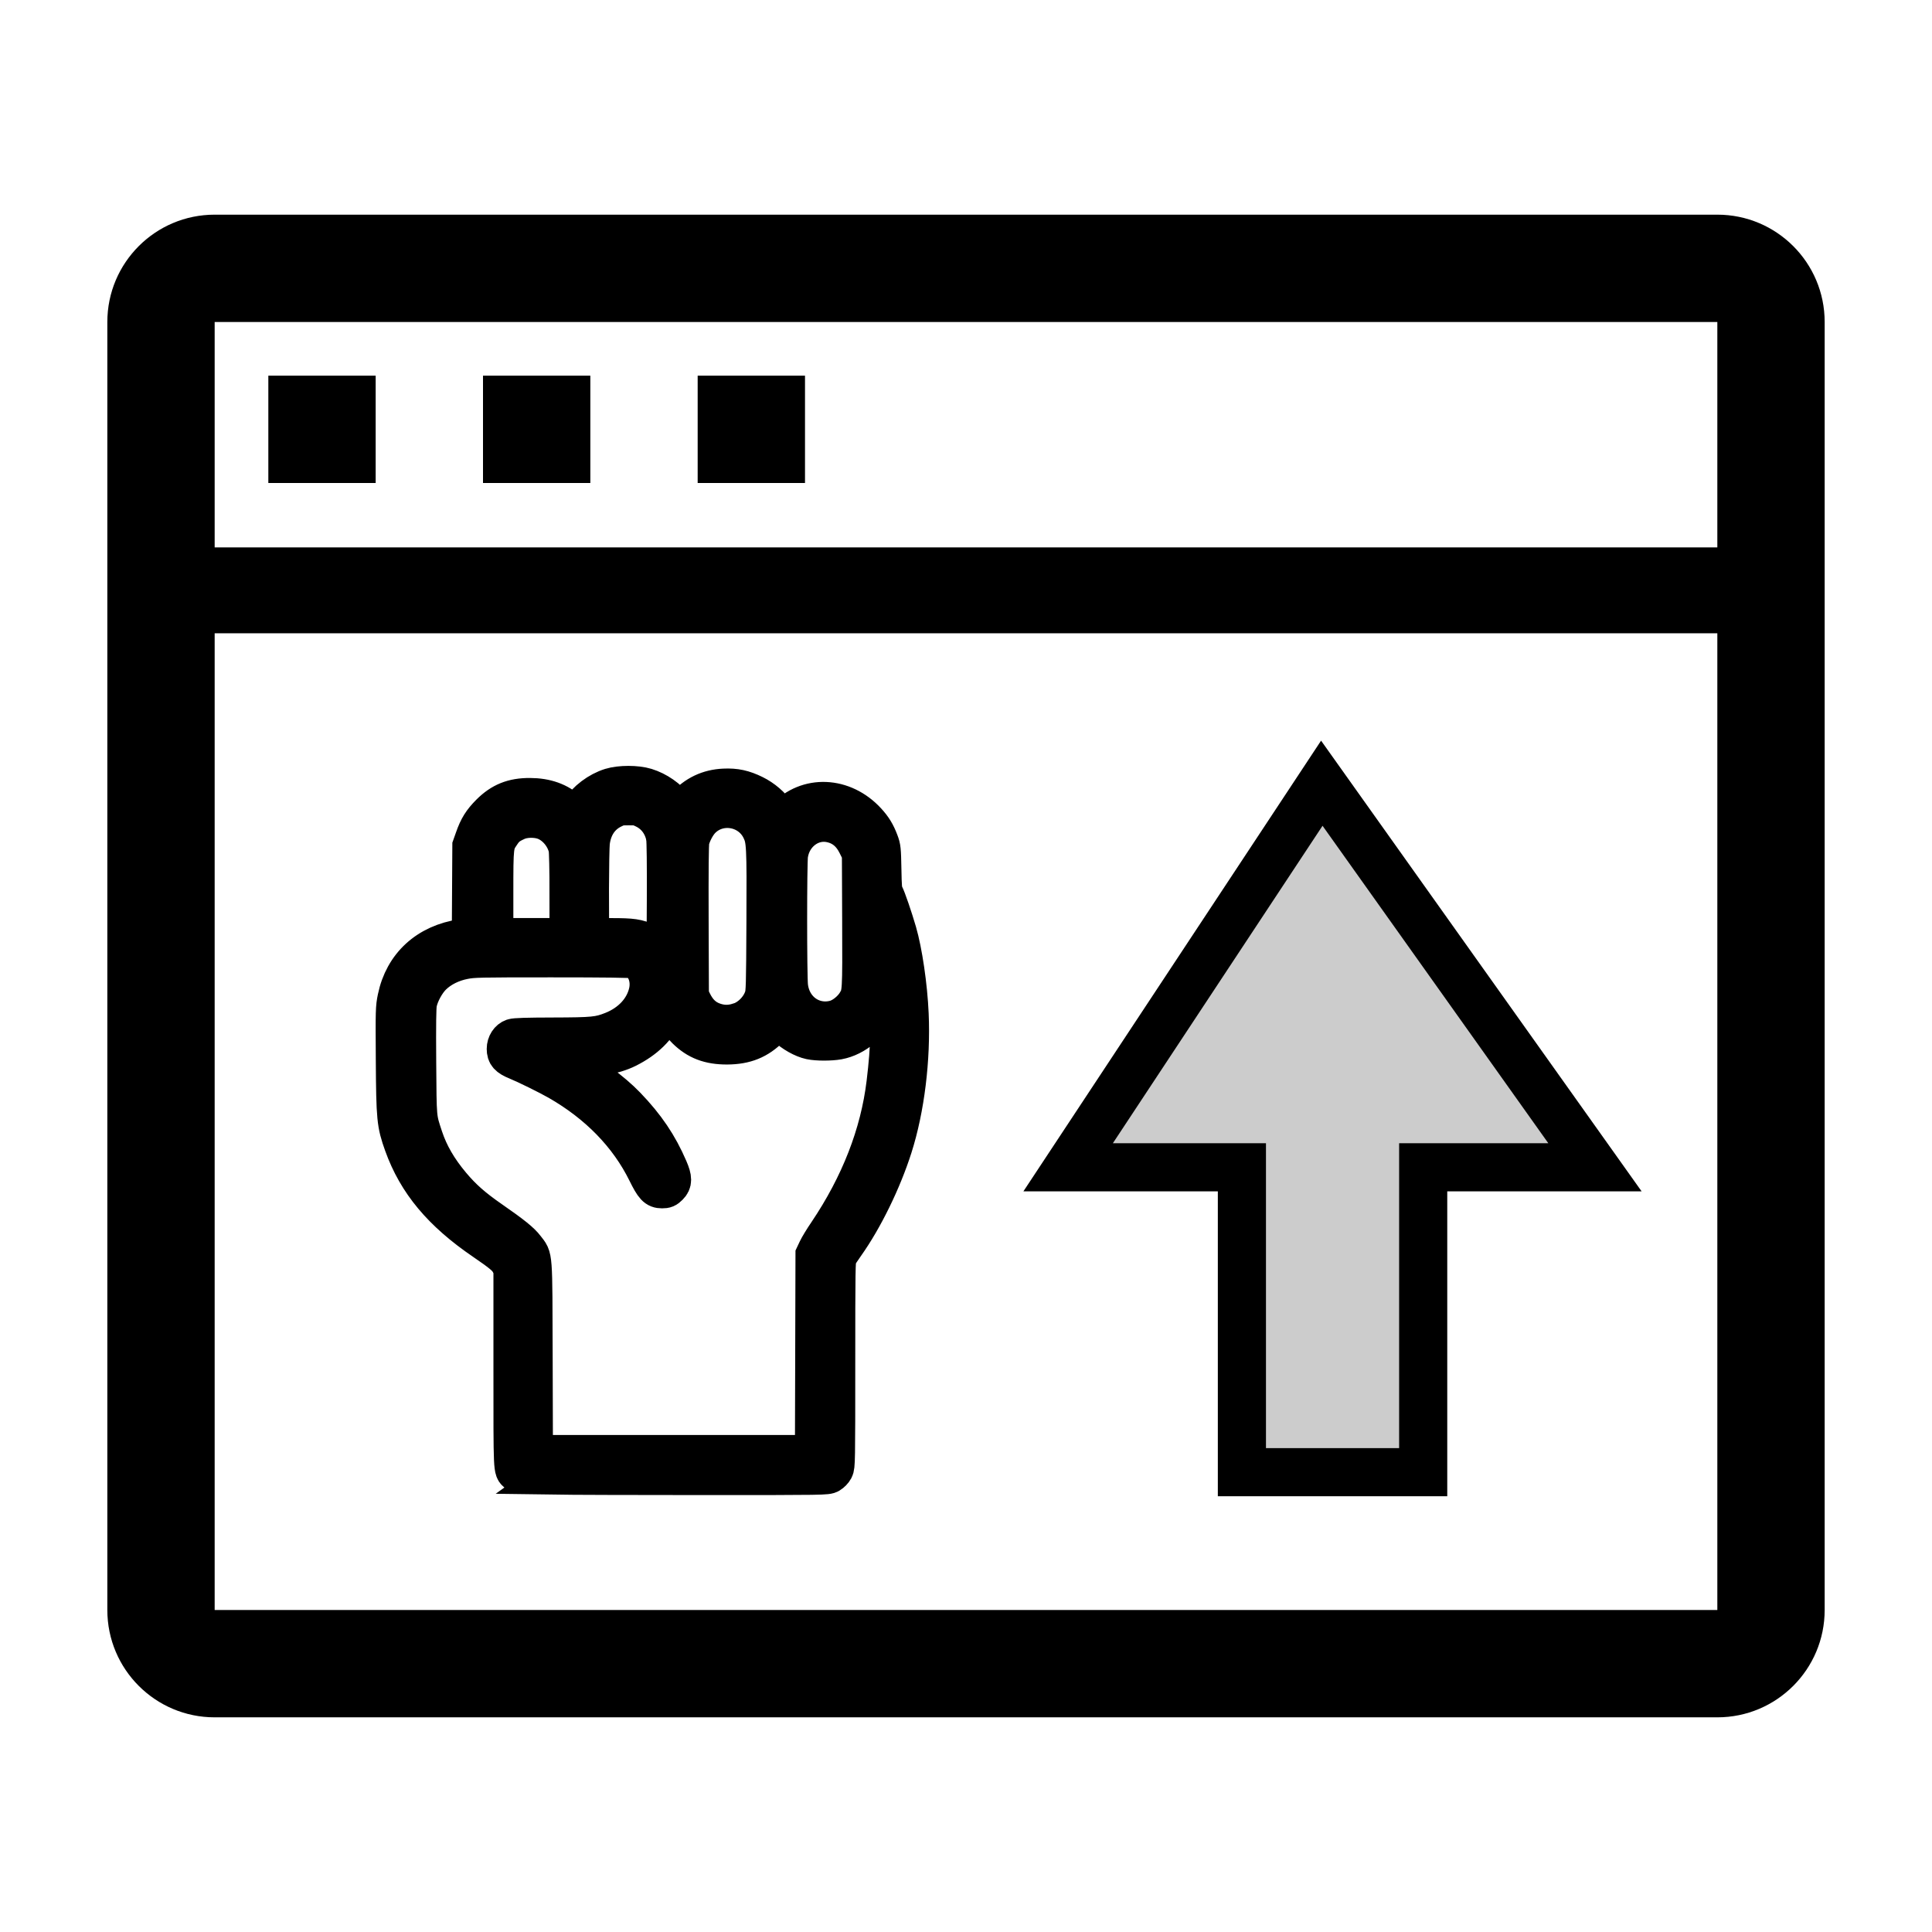
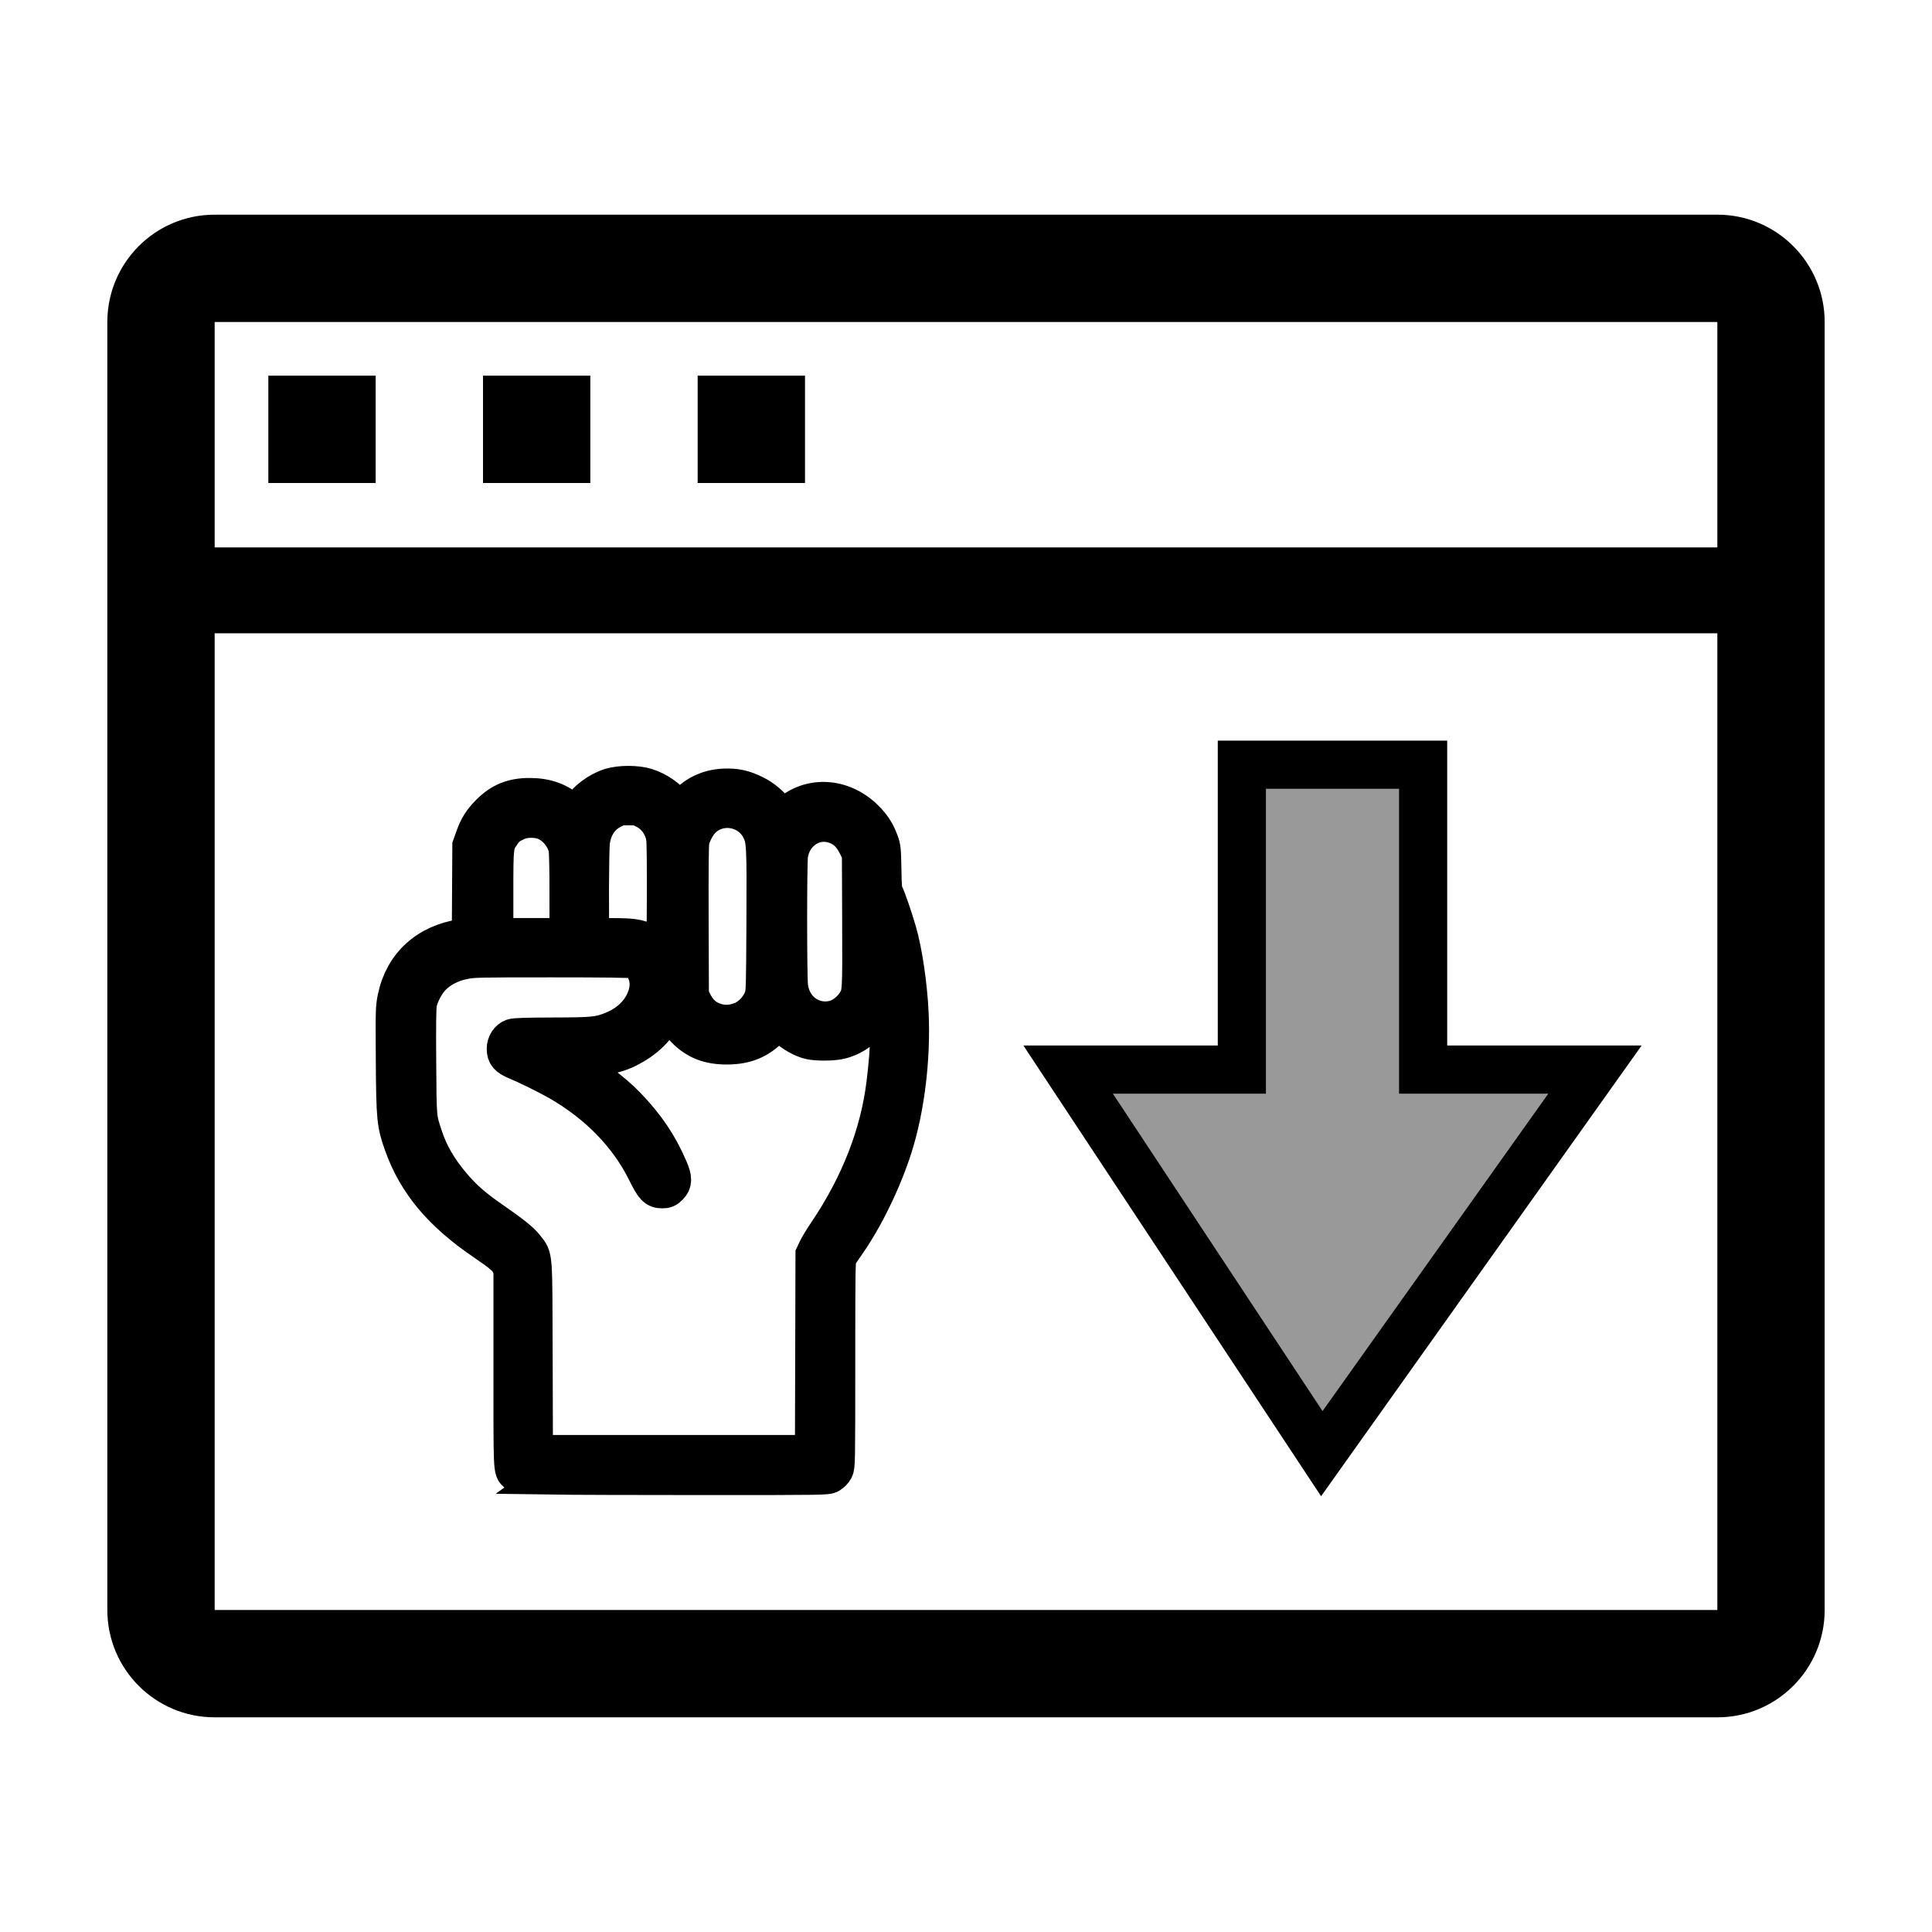
<svg xmlns="http://www.w3.org/2000/svg" fill="#000000" width="800px" height="800px" viewBox="0 0 36 36" version="1.1" preserveAspectRatio="xMidYMid meet" id="svg88" xml:space="preserve">
  <defs id="defs92" />
  <rect x="5" y="7" width="2" height="2" class="clr-i-outline clr-i-outline-path-1" id="rect78" />
  <rect x="9" y="7" width="2" height="2" class="clr-i-outline clr-i-outline-path-2" id="rect80" />
  <rect x="13" y="7" width="2" height="2" class="clr-i-outline clr-i-outline-path-3" id="rect82" />
  <path d="M32,4H4A2,2,0,0,0,2,6V30a2,2,0,0,0,2,2H32a2,2,0,0,0,2-2V6A2,2,0,0,0,32,4ZM4,6H32v4.2H4ZM4,30V11.8H32V30Z" class="clr-i-outline clr-i-outline-path-4" id="path84" />
  <rect x="0" y="0" width="36" height="36" fill-opacity="0" id="rect86" />
  <path style="fill:#000000;stroke:#000000;stroke-width:0.675;stroke-dasharray:none;stroke-opacity:1" d="m 10.268,27.51 c -0.574,-0.009 -0.608,-0.011 -0.646,-0.045 -0.094,-0.085 -0.09,0.003 -0.09,-1.976 v -1.843 l -0.046,-0.093 c -0.052,-0.104 -0.14,-0.18 -0.476,-0.409 -0.794,-0.541 -1.258,-1.097 -1.515,-1.814 -0.138,-0.385 -0.148,-0.491 -0.155,-1.582 -0.006,-0.927 -0.005,-0.972 0.032,-1.152 0.127,-0.621 0.581,-1.038 1.237,-1.133 l 0.147,-0.022 0.005,-0.84 0.005,-0.84 0.051,-0.144 c 0.074,-0.211 0.146,-0.325 0.299,-0.479 0.215,-0.215 0.437,-0.305 0.757,-0.304 0.305,4.81e-4 0.549,0.088 0.741,0.266 l 0.103,0.096 0.062,-0.095 c 0.134,-0.206 0.362,-0.378 0.597,-0.451 0.178,-0.055 0.488,-0.055 0.666,1.79e-4 0.217,0.067 0.417,0.207 0.562,0.391 l 0.057,0.072 0.093,-0.104 c 0.197,-0.22 0.443,-0.337 0.737,-0.35 0.213,-0.01 0.369,0.024 0.57,0.123 0.171,0.084 0.329,0.22 0.429,0.37 0.039,0.058 0.074,0.11 0.077,0.114 0.003,0.004 0.025,-0.013 0.049,-0.038 0.419,-0.452 1.108,-0.423 1.555,0.065 0.112,0.122 0.174,0.224 0.235,0.386 0.042,0.111 0.046,0.146 0.053,0.515 0.006,0.34 0.012,0.405 0.041,0.461 0.044,0.085 0.165,0.439 0.243,0.706 0.107,0.369 0.201,1.009 0.224,1.533 0.037,0.841 -0.077,1.768 -0.306,2.486 -0.202,0.633 -0.546,1.338 -0.894,1.828 -0.06,0.084 -0.122,0.179 -0.138,0.211 -0.027,0.052 -0.03,0.232 -0.03,1.981 0,1.842 -0.001,1.926 -0.034,1.986 -0.018,0.035 -0.061,0.079 -0.095,0.099 -0.06,0.035 -0.093,0.036 -2.33,0.036 -1.248,0 -2.541,-0.004 -2.875,-0.009 z m 4.887,-2.282 0.005,-1.85 0.048,-0.102 c 0.026,-0.056 0.112,-0.198 0.192,-0.315 0.603,-0.895 0.968,-1.833 1.083,-2.78 0.085,-0.703 0.092,-1.13 0.027,-1.696 -0.038,-0.335 -0.06,-0.372 -0.061,-0.1 -4.8e-4,0.193 -0.006,0.225 -0.056,0.355 -0.13,0.337 -0.442,0.606 -0.771,0.666 -0.144,0.026 -0.398,0.026 -0.524,-8.8e-4 -0.146,-0.031 -0.335,-0.137 -0.471,-0.266 l -0.121,-0.114 -0.141,0.142 c -0.229,0.231 -0.47,0.329 -0.816,0.331 -0.336,0.001 -0.569,-0.088 -0.783,-0.299 -0.094,-0.093 -0.148,-0.167 -0.208,-0.284 -0.044,-0.087 -0.084,-0.157 -0.089,-0.157 -0.005,3.4e-4 -0.029,0.042 -0.054,0.094 -0.151,0.313 -0.376,0.534 -0.719,0.706 -0.252,0.127 -0.672,0.202 -1.032,0.185 -0.107,-0.005 -0.194,-0.007 -0.194,-0.004 0,0.003 0.078,0.044 0.173,0.091 0.344,0.169 0.773,0.482 1.043,0.763 0.367,0.381 0.603,0.732 0.794,1.176 0.081,0.189 0.081,0.267 -2.67e-4,0.348 -0.052,0.052 -0.074,0.061 -0.143,0.061 -0.121,0 -0.169,-0.051 -0.306,-0.329 -0.339,-0.686 -0.898,-1.261 -1.64,-1.686 -0.184,-0.105 -0.589,-0.305 -0.772,-0.38 -0.165,-0.068 -0.212,-0.121 -0.212,-0.239 0,-0.102 0.06,-0.195 0.145,-0.224 0.044,-0.015 0.267,-0.022 0.747,-0.023 0.759,-0.002 0.857,-0.012 1.104,-0.109 0.34,-0.135 0.579,-0.392 0.65,-0.702 0.062,-0.267 -0.056,-0.535 -0.26,-0.592 -0.05,-0.014 -0.514,-0.02 -1.516,-0.02 -1.357,-9e-5 -1.455,0.002 -1.625,0.035 -0.228,0.044 -0.433,0.147 -0.578,0.289 -0.12,0.117 -0.237,0.333 -0.269,0.496 -0.015,0.076 -0.019,0.392 -0.014,1.098 0.008,1.083 0.003,1.025 0.125,1.396 0.101,0.305 0.265,0.588 0.511,0.881 0.206,0.245 0.4,0.416 0.736,0.649 0.398,0.276 0.558,0.405 0.644,0.519 0.159,0.21 0.148,0.068 0.154,2.07 l 0.005,1.769 h 2.592 2.592 z M 13.752,19.028 c 0.204,-0.063 0.387,-0.244 0.455,-0.45 0.03,-0.092 0.033,-0.197 0.039,-1.405 0.007,-1.429 0.002,-1.52 -0.087,-1.705 -0.2,-0.414 -0.758,-0.507 -1.076,-0.18 -0.086,0.088 -0.175,0.257 -0.202,0.382 -0.013,0.059 -0.017,0.552 -0.014,1.484 l 0.005,1.395 0.047,0.099 c 0.094,0.197 0.216,0.313 0.392,0.373 0.149,0.051 0.288,0.052 0.44,0.005 z m 1.813,-0.057 c 0.136,-0.04 0.294,-0.168 0.374,-0.302 0.096,-0.162 0.096,-0.166 0.091,-1.516 l -0.005,-1.251 -0.077,-0.155 c -0.109,-0.221 -0.271,-0.348 -0.491,-0.389 -0.349,-0.064 -0.684,0.196 -0.738,0.574 -0.022,0.153 -0.022,2.252 3.6e-5,2.445 0.028,0.247 0.167,0.453 0.374,0.555 0.146,0.072 0.313,0.085 0.473,0.039 z m -3.187,-3.361 c -0.043,-0.231 -0.177,-0.413 -0.376,-0.511 -0.109,-0.054 -0.133,-0.059 -0.29,-0.058 -0.159,1.77e-4 -0.181,0.005 -0.293,0.061 -0.221,0.111 -0.357,0.315 -0.392,0.588 -0.019,0.149 -0.024,1.593 -0.006,1.696 l 0.01,0.059 h 0.363 c 0.387,0 0.489,0.015 0.668,0.097 0.102,0.047 0.258,0.18 0.297,0.255 0.024,0.045 0.027,-0.063 0.031,-1.019 0.003,-0.658 -0.002,-1.107 -0.013,-1.167 z m -1.801,1.056 c -2.6e-4,-0.459 -0.008,-0.811 -0.019,-0.858 -0.05,-0.217 -0.215,-0.414 -0.412,-0.492 -0.151,-0.059 -0.371,-0.056 -0.51,0.008 -0.151,0.069 -0.203,0.111 -0.281,0.227 -0.126,0.185 -0.127,0.199 -0.127,1.095 v 0.798 h 0.675 0.675 l -4.4e-4,-0.779 z" id="path311" />
-   <path id="path347" style="fill:#cccccc;stroke:#000000;stroke-width:0.897" d="M 24.63 14.594 L 19.903 21.751 L 23.141 21.751 L 23.141 27.432 L 26.519 27.432 L 26.519 21.751 L 29.72 21.751 L 24.63 14.594 z " />
+   <path id="path347" style="fill:#999999;stroke:#000000;stroke-width:0.897" d="m 24.63,27.087 -4.727,-7.157 h 3.237 v -5.681 h 3.378 v 5.681 h 3.202 z" />
</svg>
